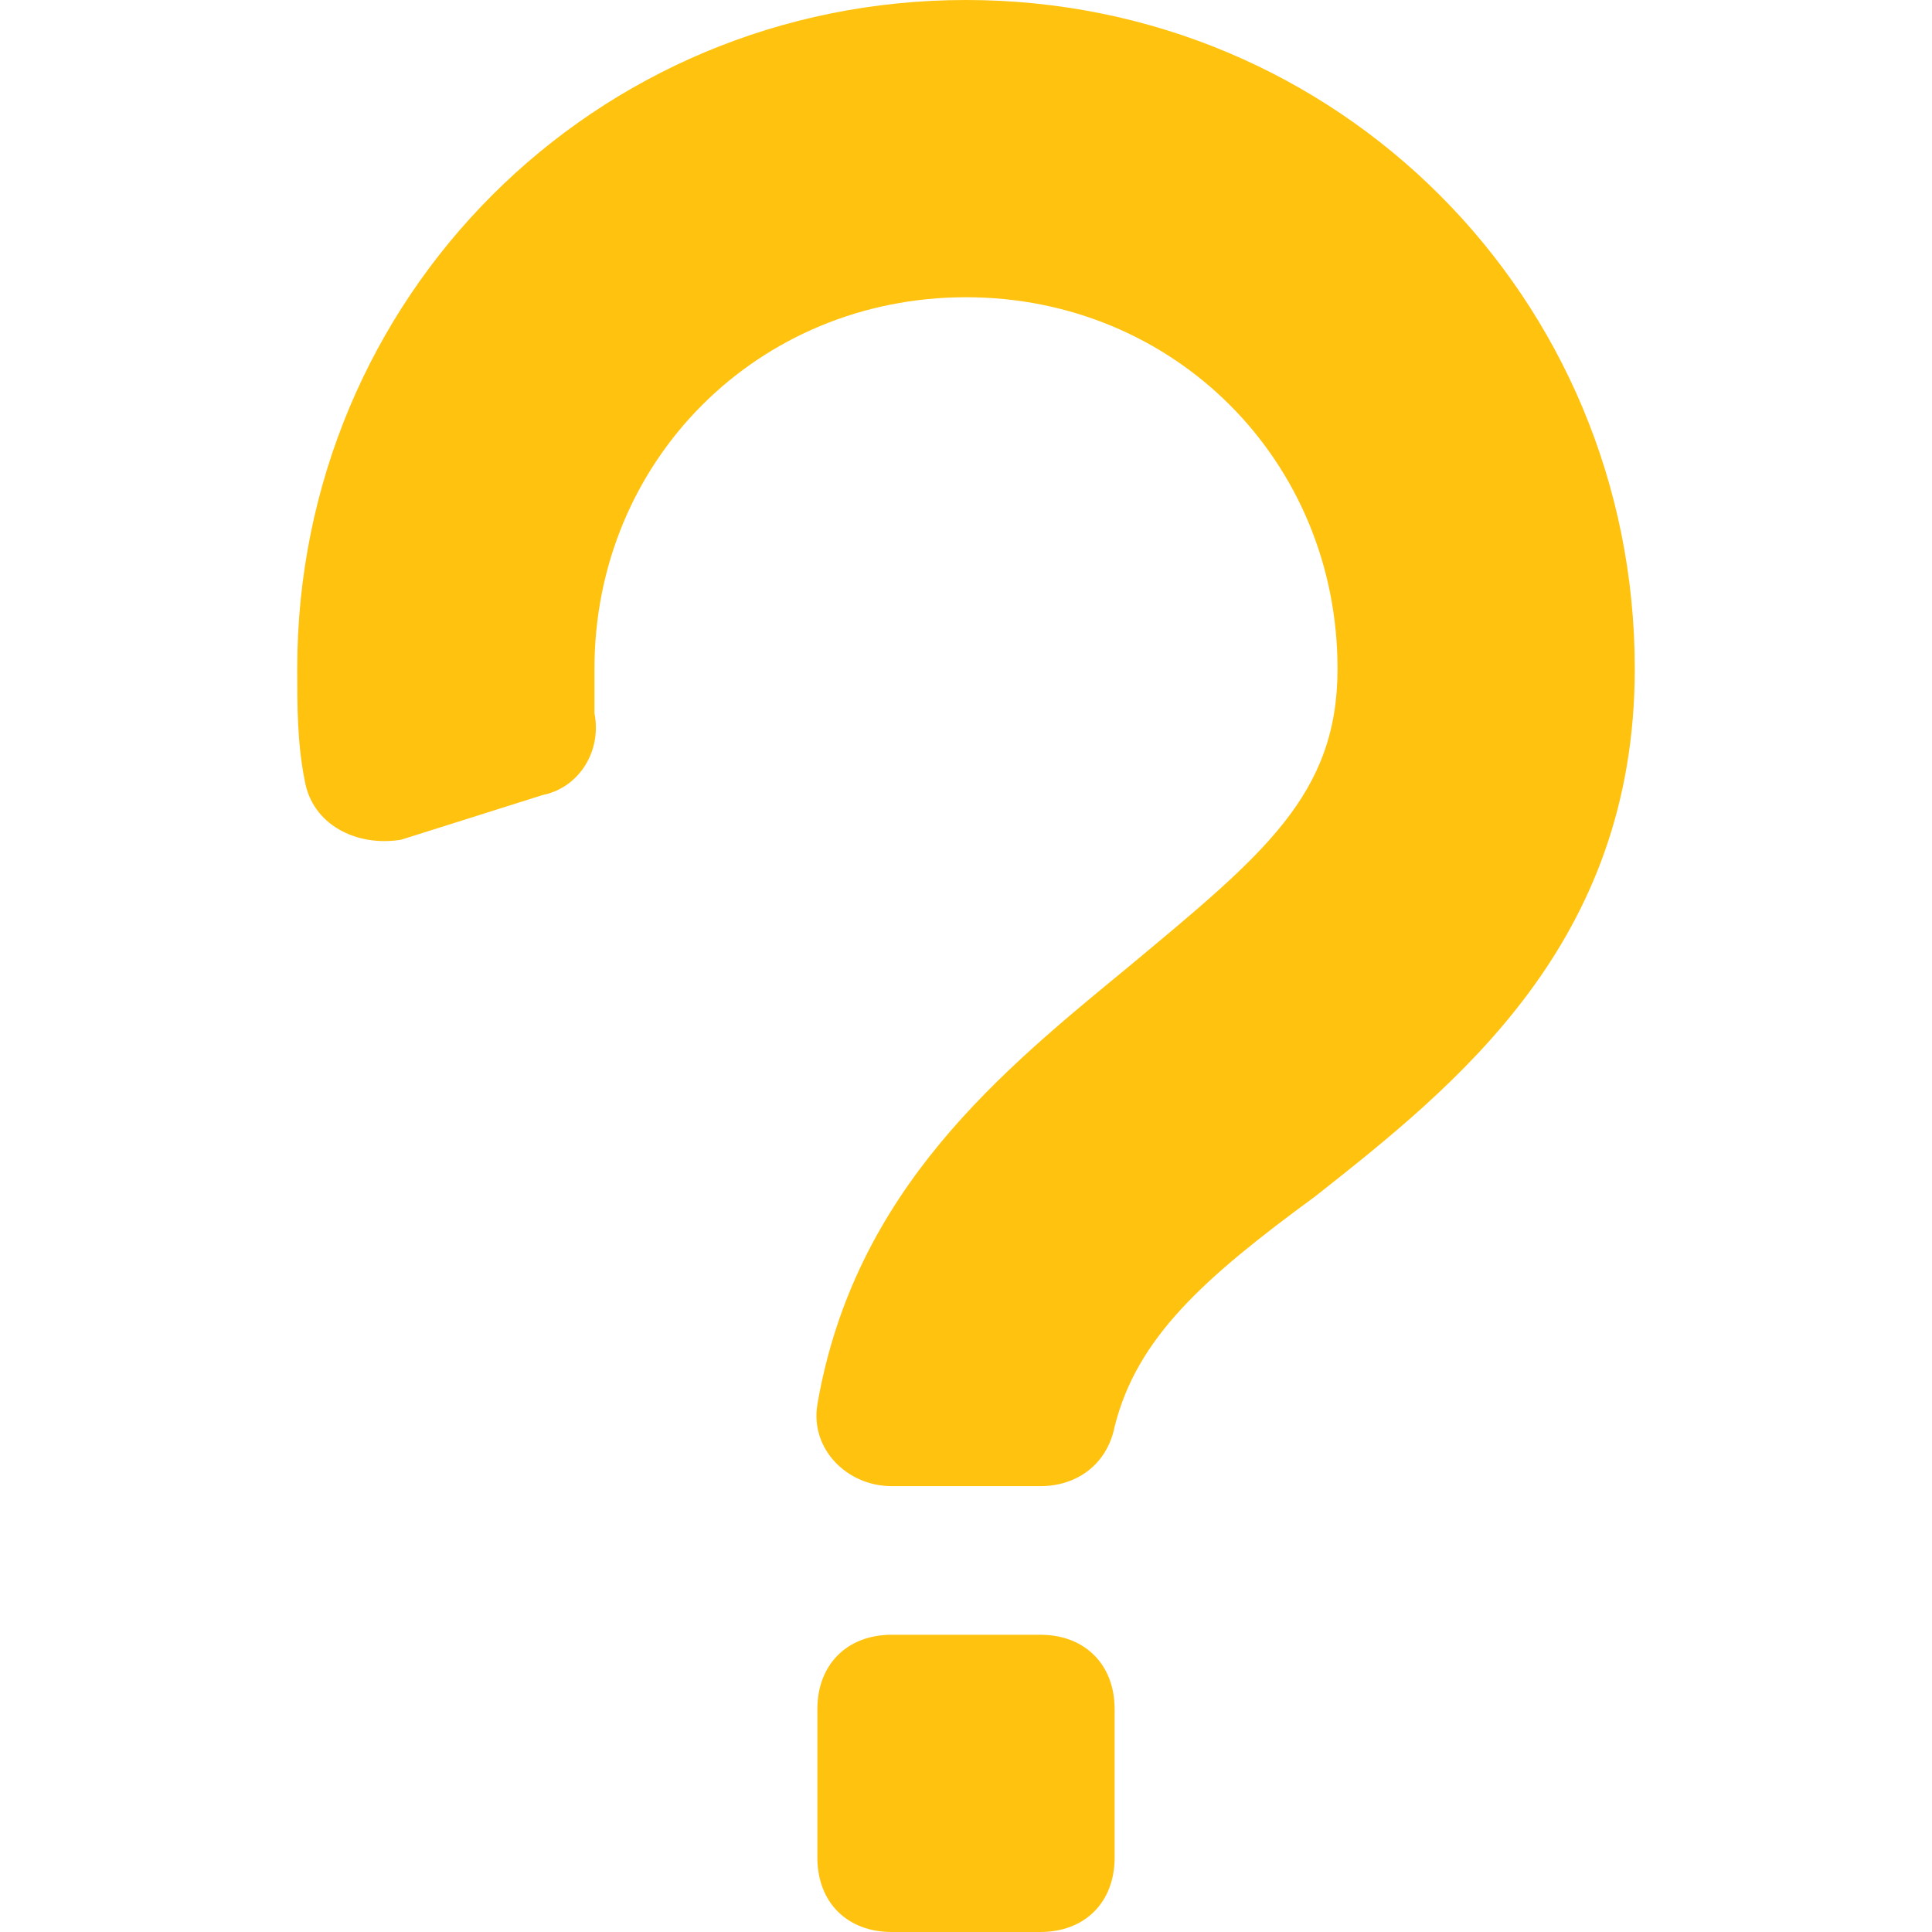
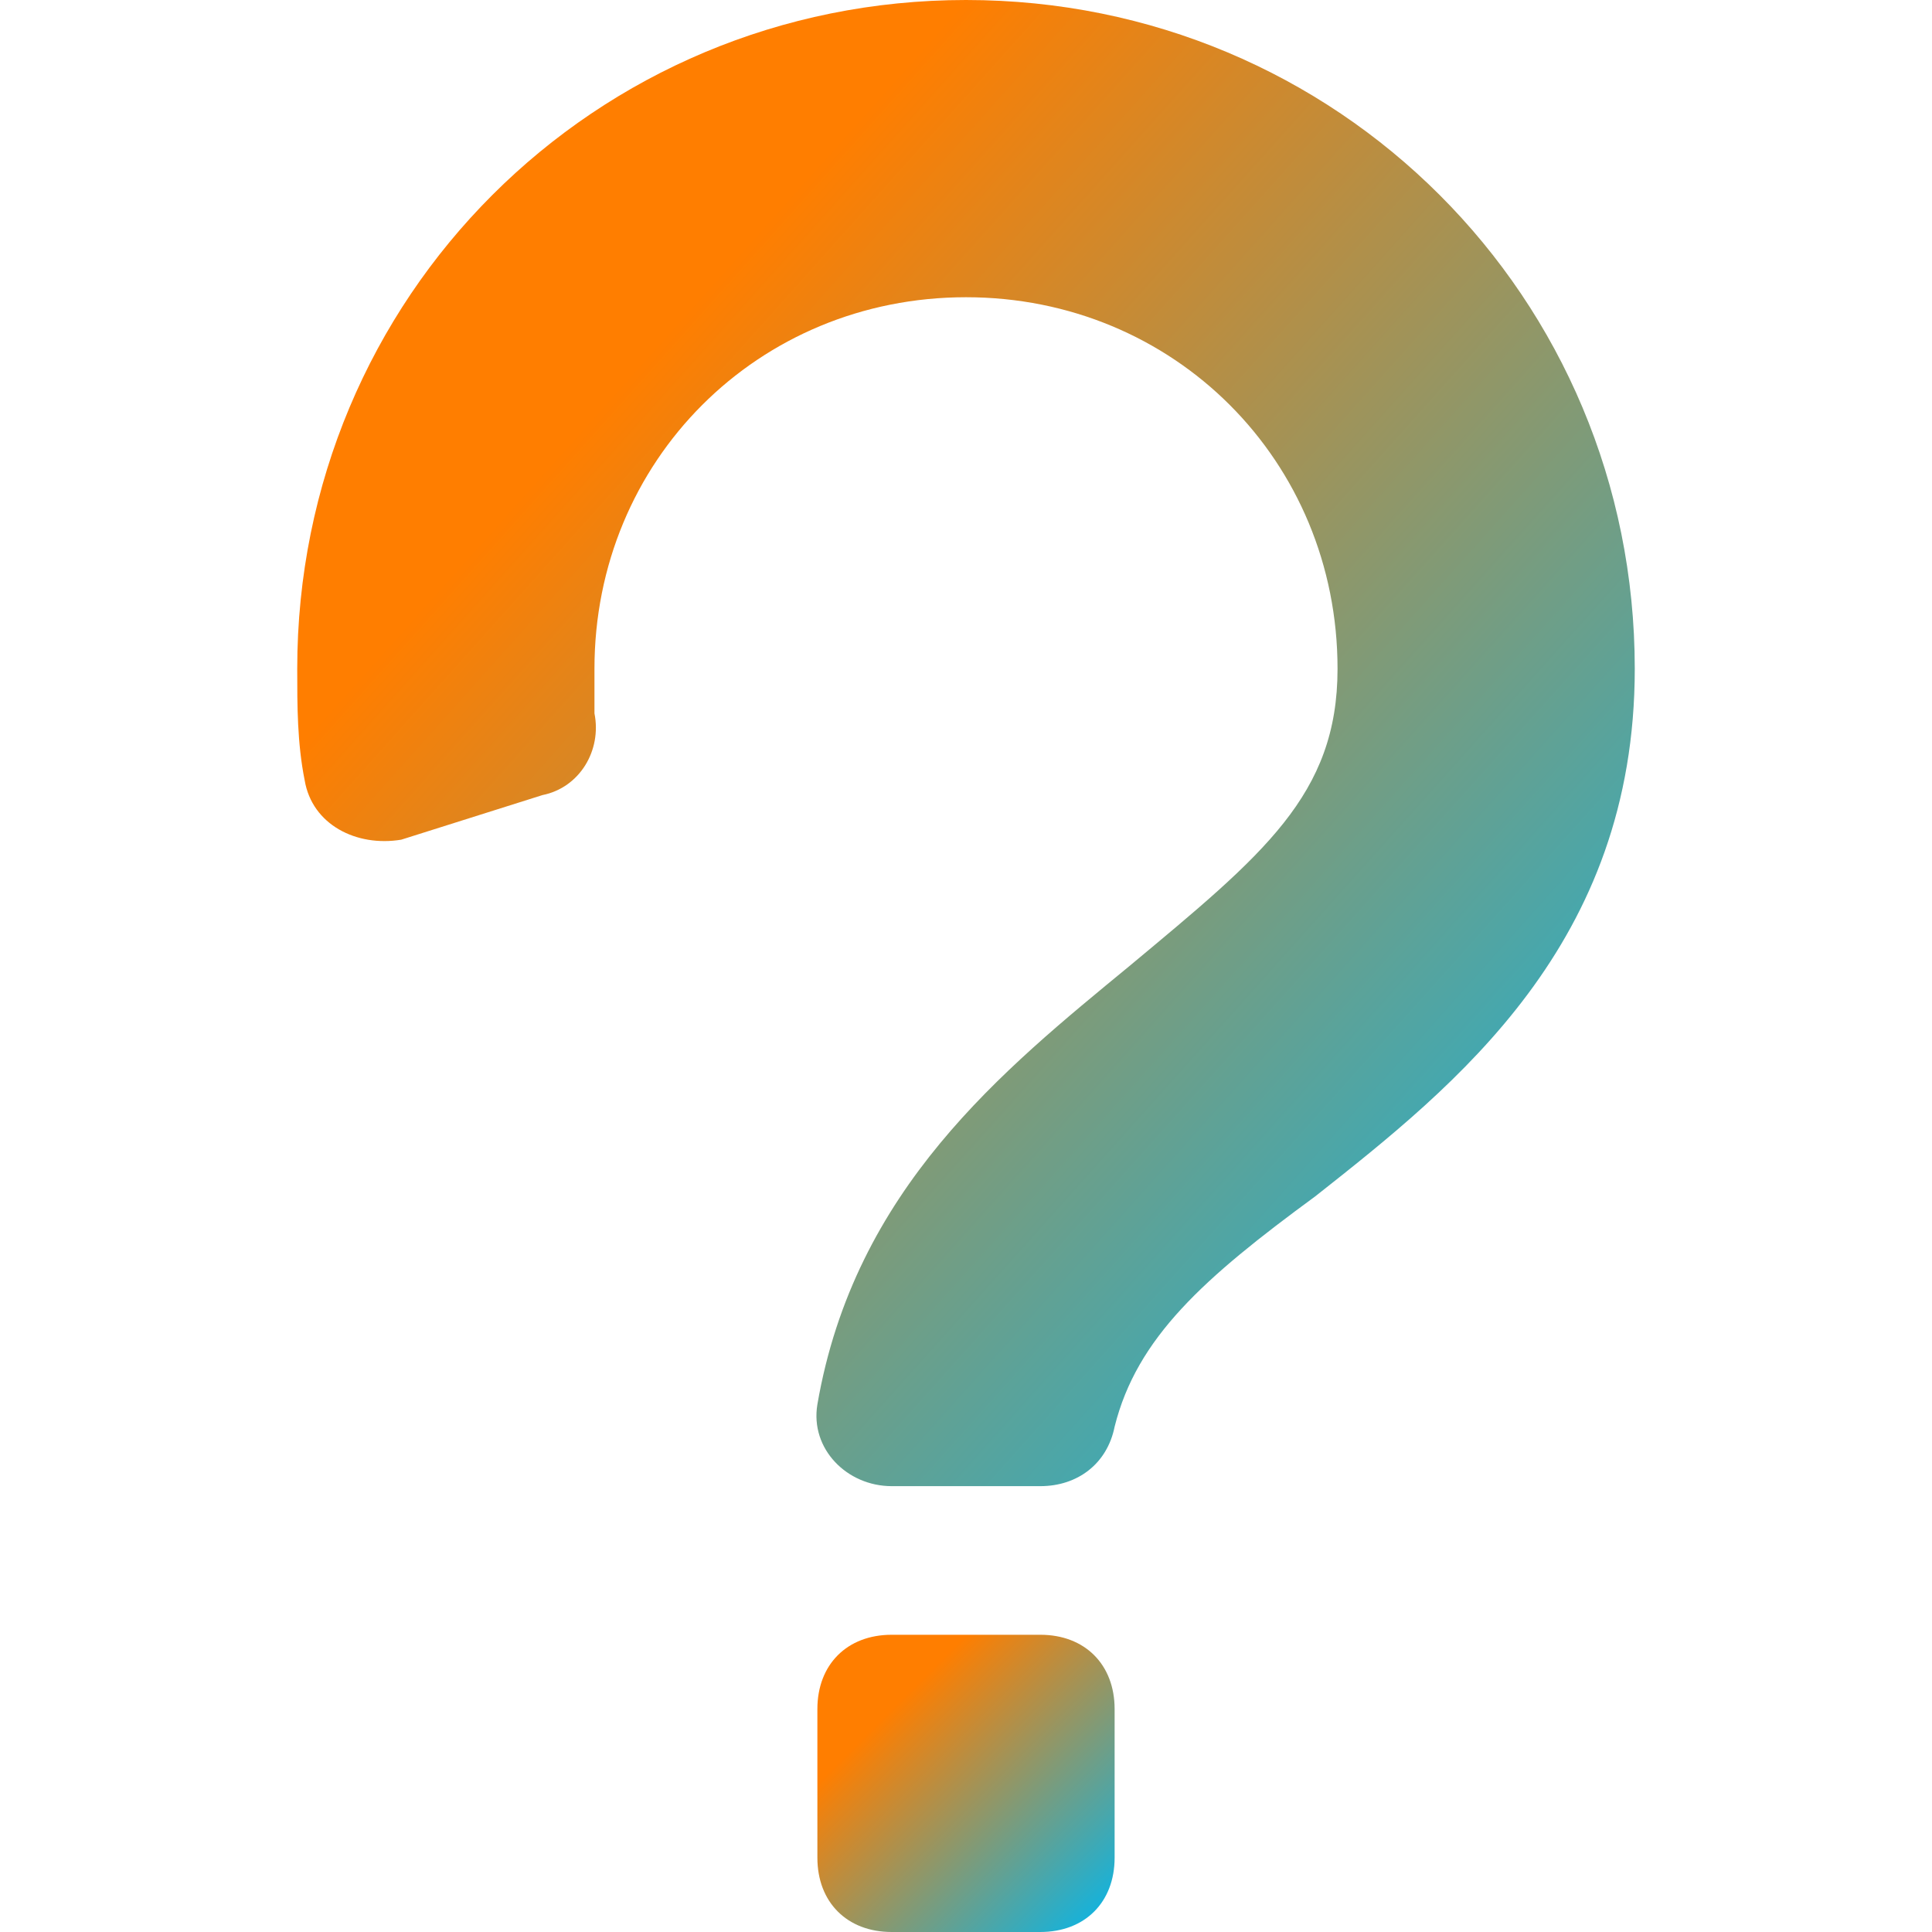
<svg xmlns="http://www.w3.org/2000/svg" version="1.1" viewBox="0 0 26 26" enable-background="new 0 0 26 26">
-   <path style="fill: #ffc20e;" d="m14,22h-2c-0.6,0-1,0.4-1,1v2c0,0.6 0.4,1 1,1h2c0.6,0 1-0.4 1-1v-2c0-0.6-0.4-1-1-1z" />
-   <path style="fill: #ffc20e;" d="M13,0C8,0,4,4,4,9c0,0.5,0,1,0.1,1.5c0.1,0.6,0.7,0.9,1.3,0.8l1.9-0.6c0.5-0.1,0.8-0.6,0.7-1.1C8,9.4,8,9.2,8,9   c0-2.8,2.2-5,5-5s5,2.2,5,5c0,1.7-1,2.5-2.8,4c-1.7,1.4-3.7,3-4.2,5.9c-0.1,0.6,0.4,1.1,1,1.1h2c0.5,0,0.9-0.3,1-0.8   c0.3-1.2,1.2-2,2.7-3.1C19.6,14.6,22,12.7,22,9C22,4,18,0,13,0z" />
+   <defs>
+     <linearGradient id="gradient" x1="0%" y1="0%" x2="100%" y2="100%">
+       <stop offset="25%" style="stop-color: #ff7e00; stop-opacity: 1;" />
+       <stop offset="100%" style="stop-color: #00b7ef; stop-opacity: 1;" />
+     </linearGradient>
+   </defs>
+   <g style="fill: url(#gradient)">
+     <path d="m14,22h-2c-0.6,0-1,0.4-1,1v2c0,0.6 0.4,1 1,1h2c0.6,0 1-0.4 1-1v-2c0-0.6-0.4-1-1-1z" />
+     <path d="M13,0C8,0,4,4,4,9c0,0.5,0,1,0.1,1.5c0.1,0.6,0.7,0.9,1.3,0.8l1.9-0.6c0.5-0.1,0.8-0.6,0.7-1.1C8,9.4,8,9.2,8,9   c0-2.8,2.2-5,5-5s5,2.2,5,5c0,1.7-1,2.5-2.8,4c-1.7,1.4-3.7,3-4.2,5.9c-0.1,0.6,0.4,1.1,1,1.1h2c0.5,0,0.9-0.3,1-0.8   c0.3-1.2,1.2-2,2.7-3.1C19.6,14.6,22,12.7,22,9C22,4,18,0,13,0z" />
+   </g>
</svg>
